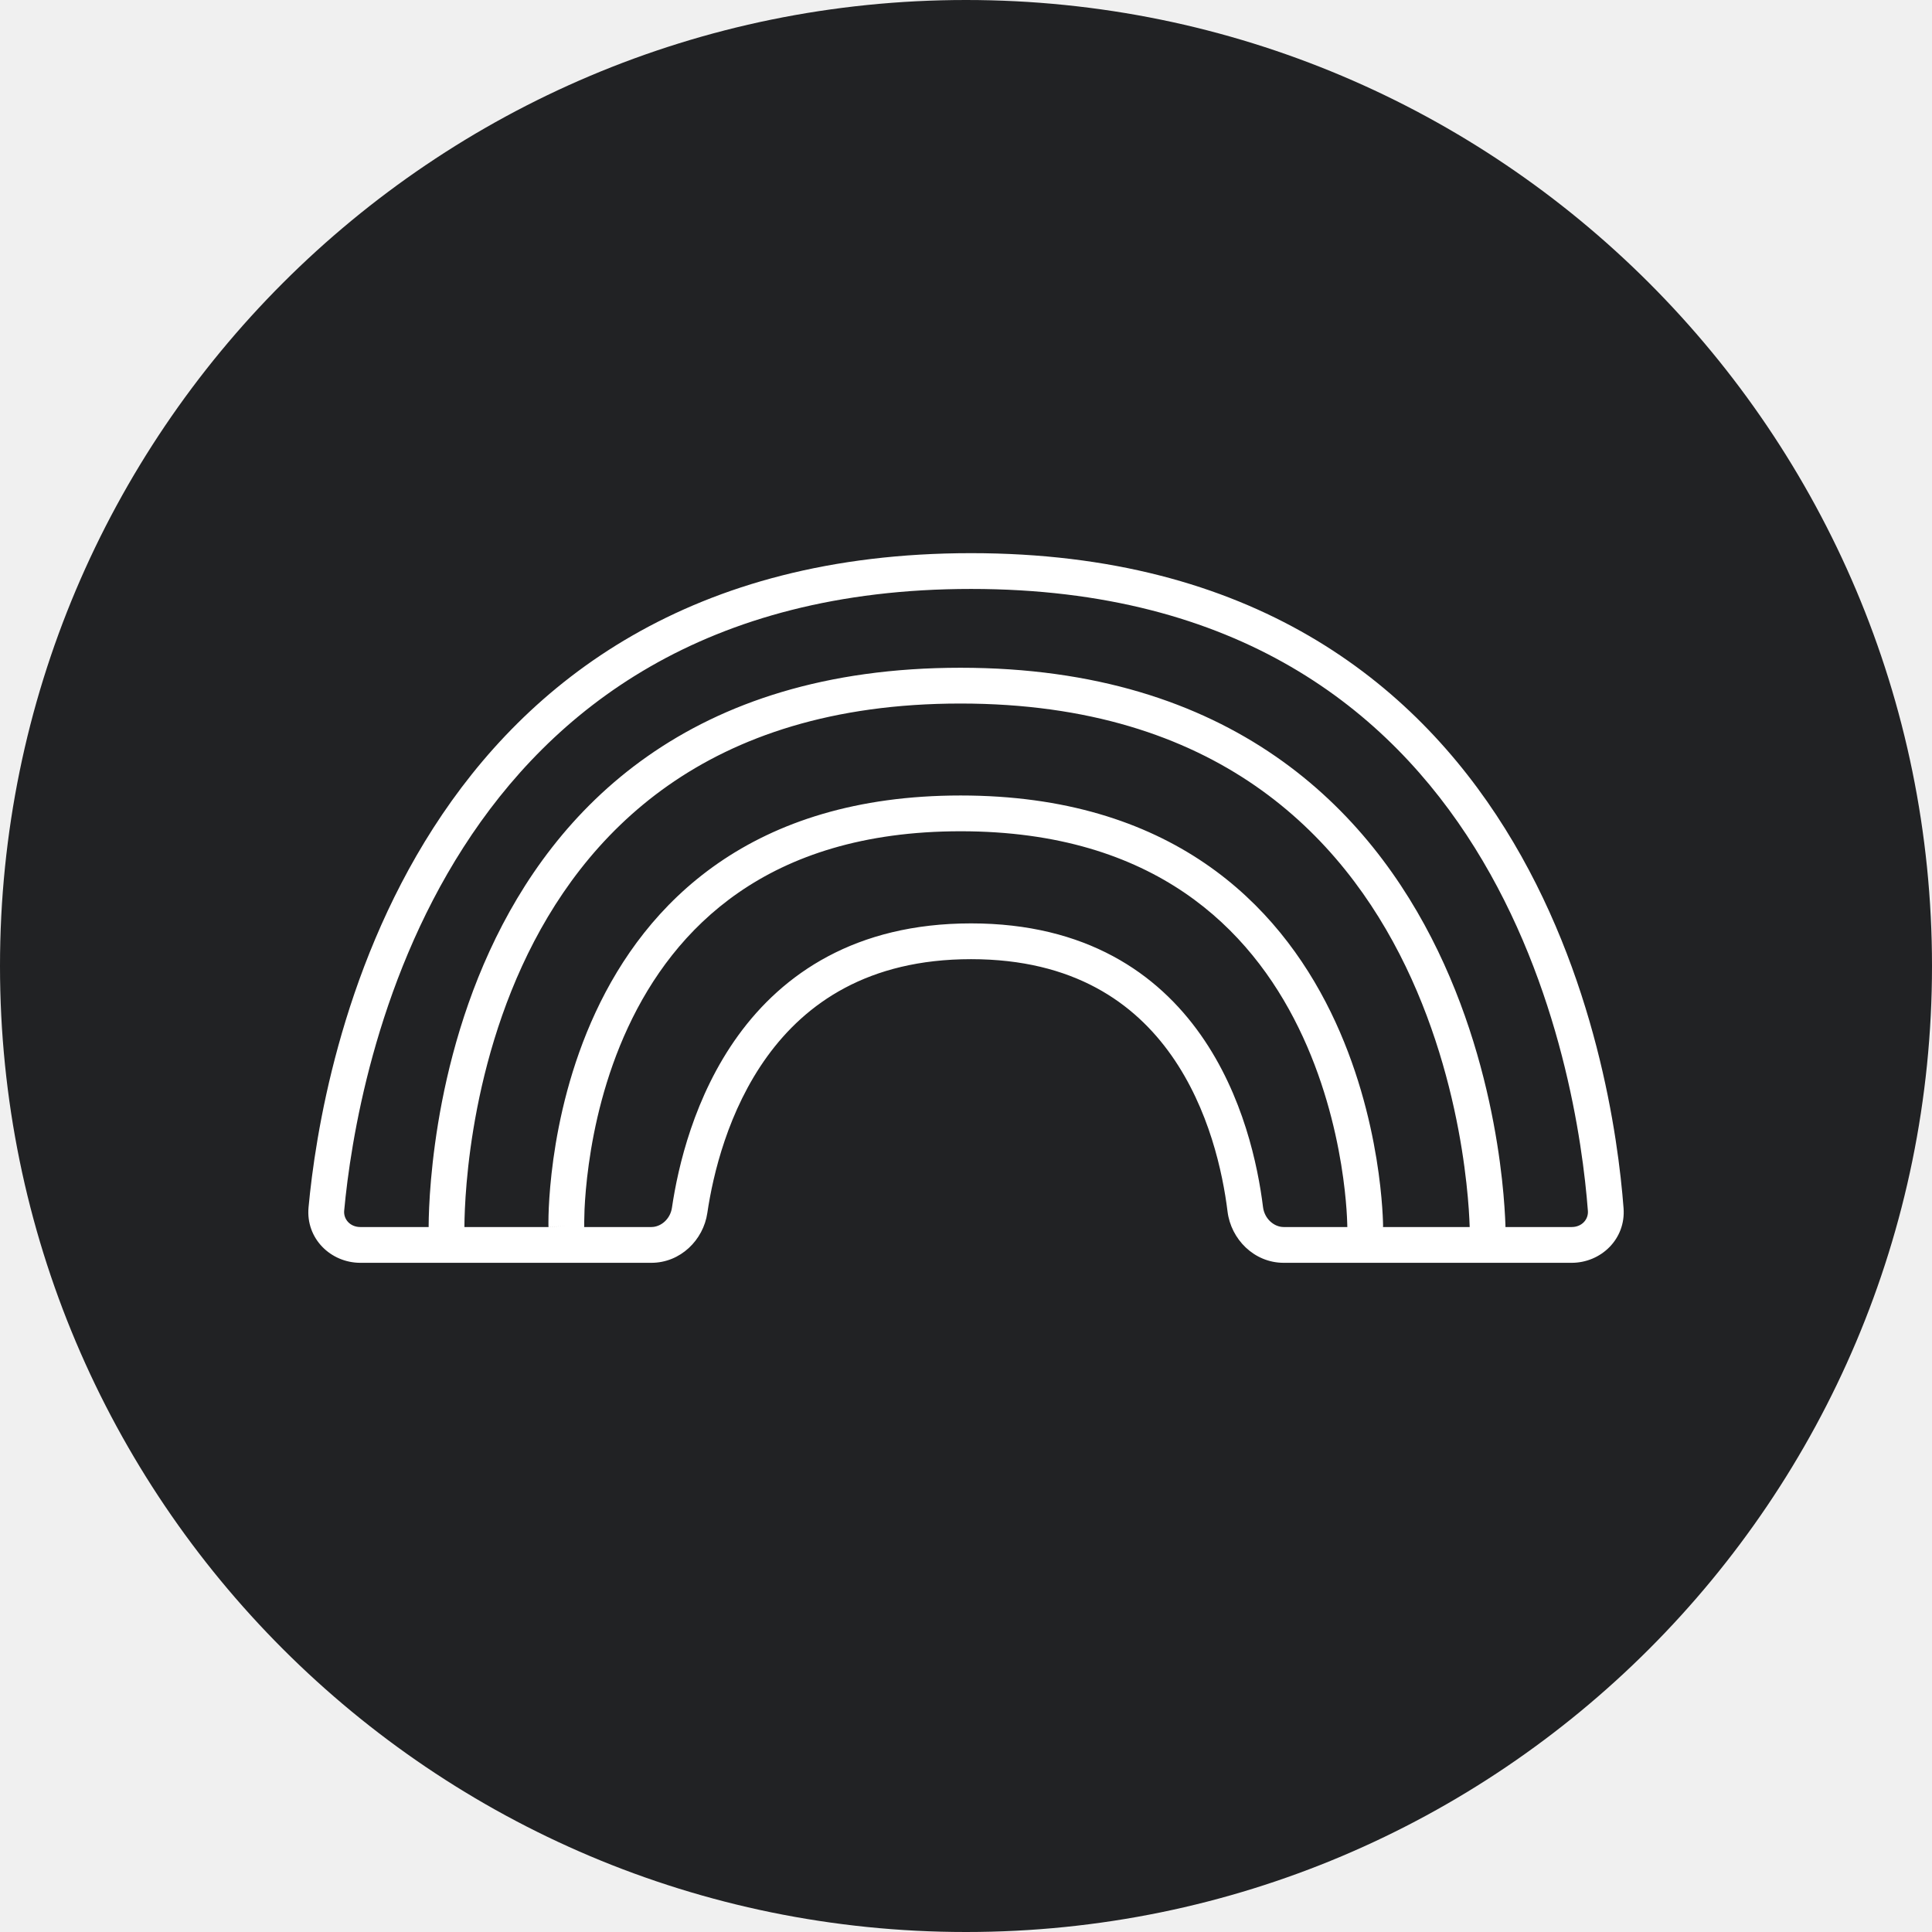
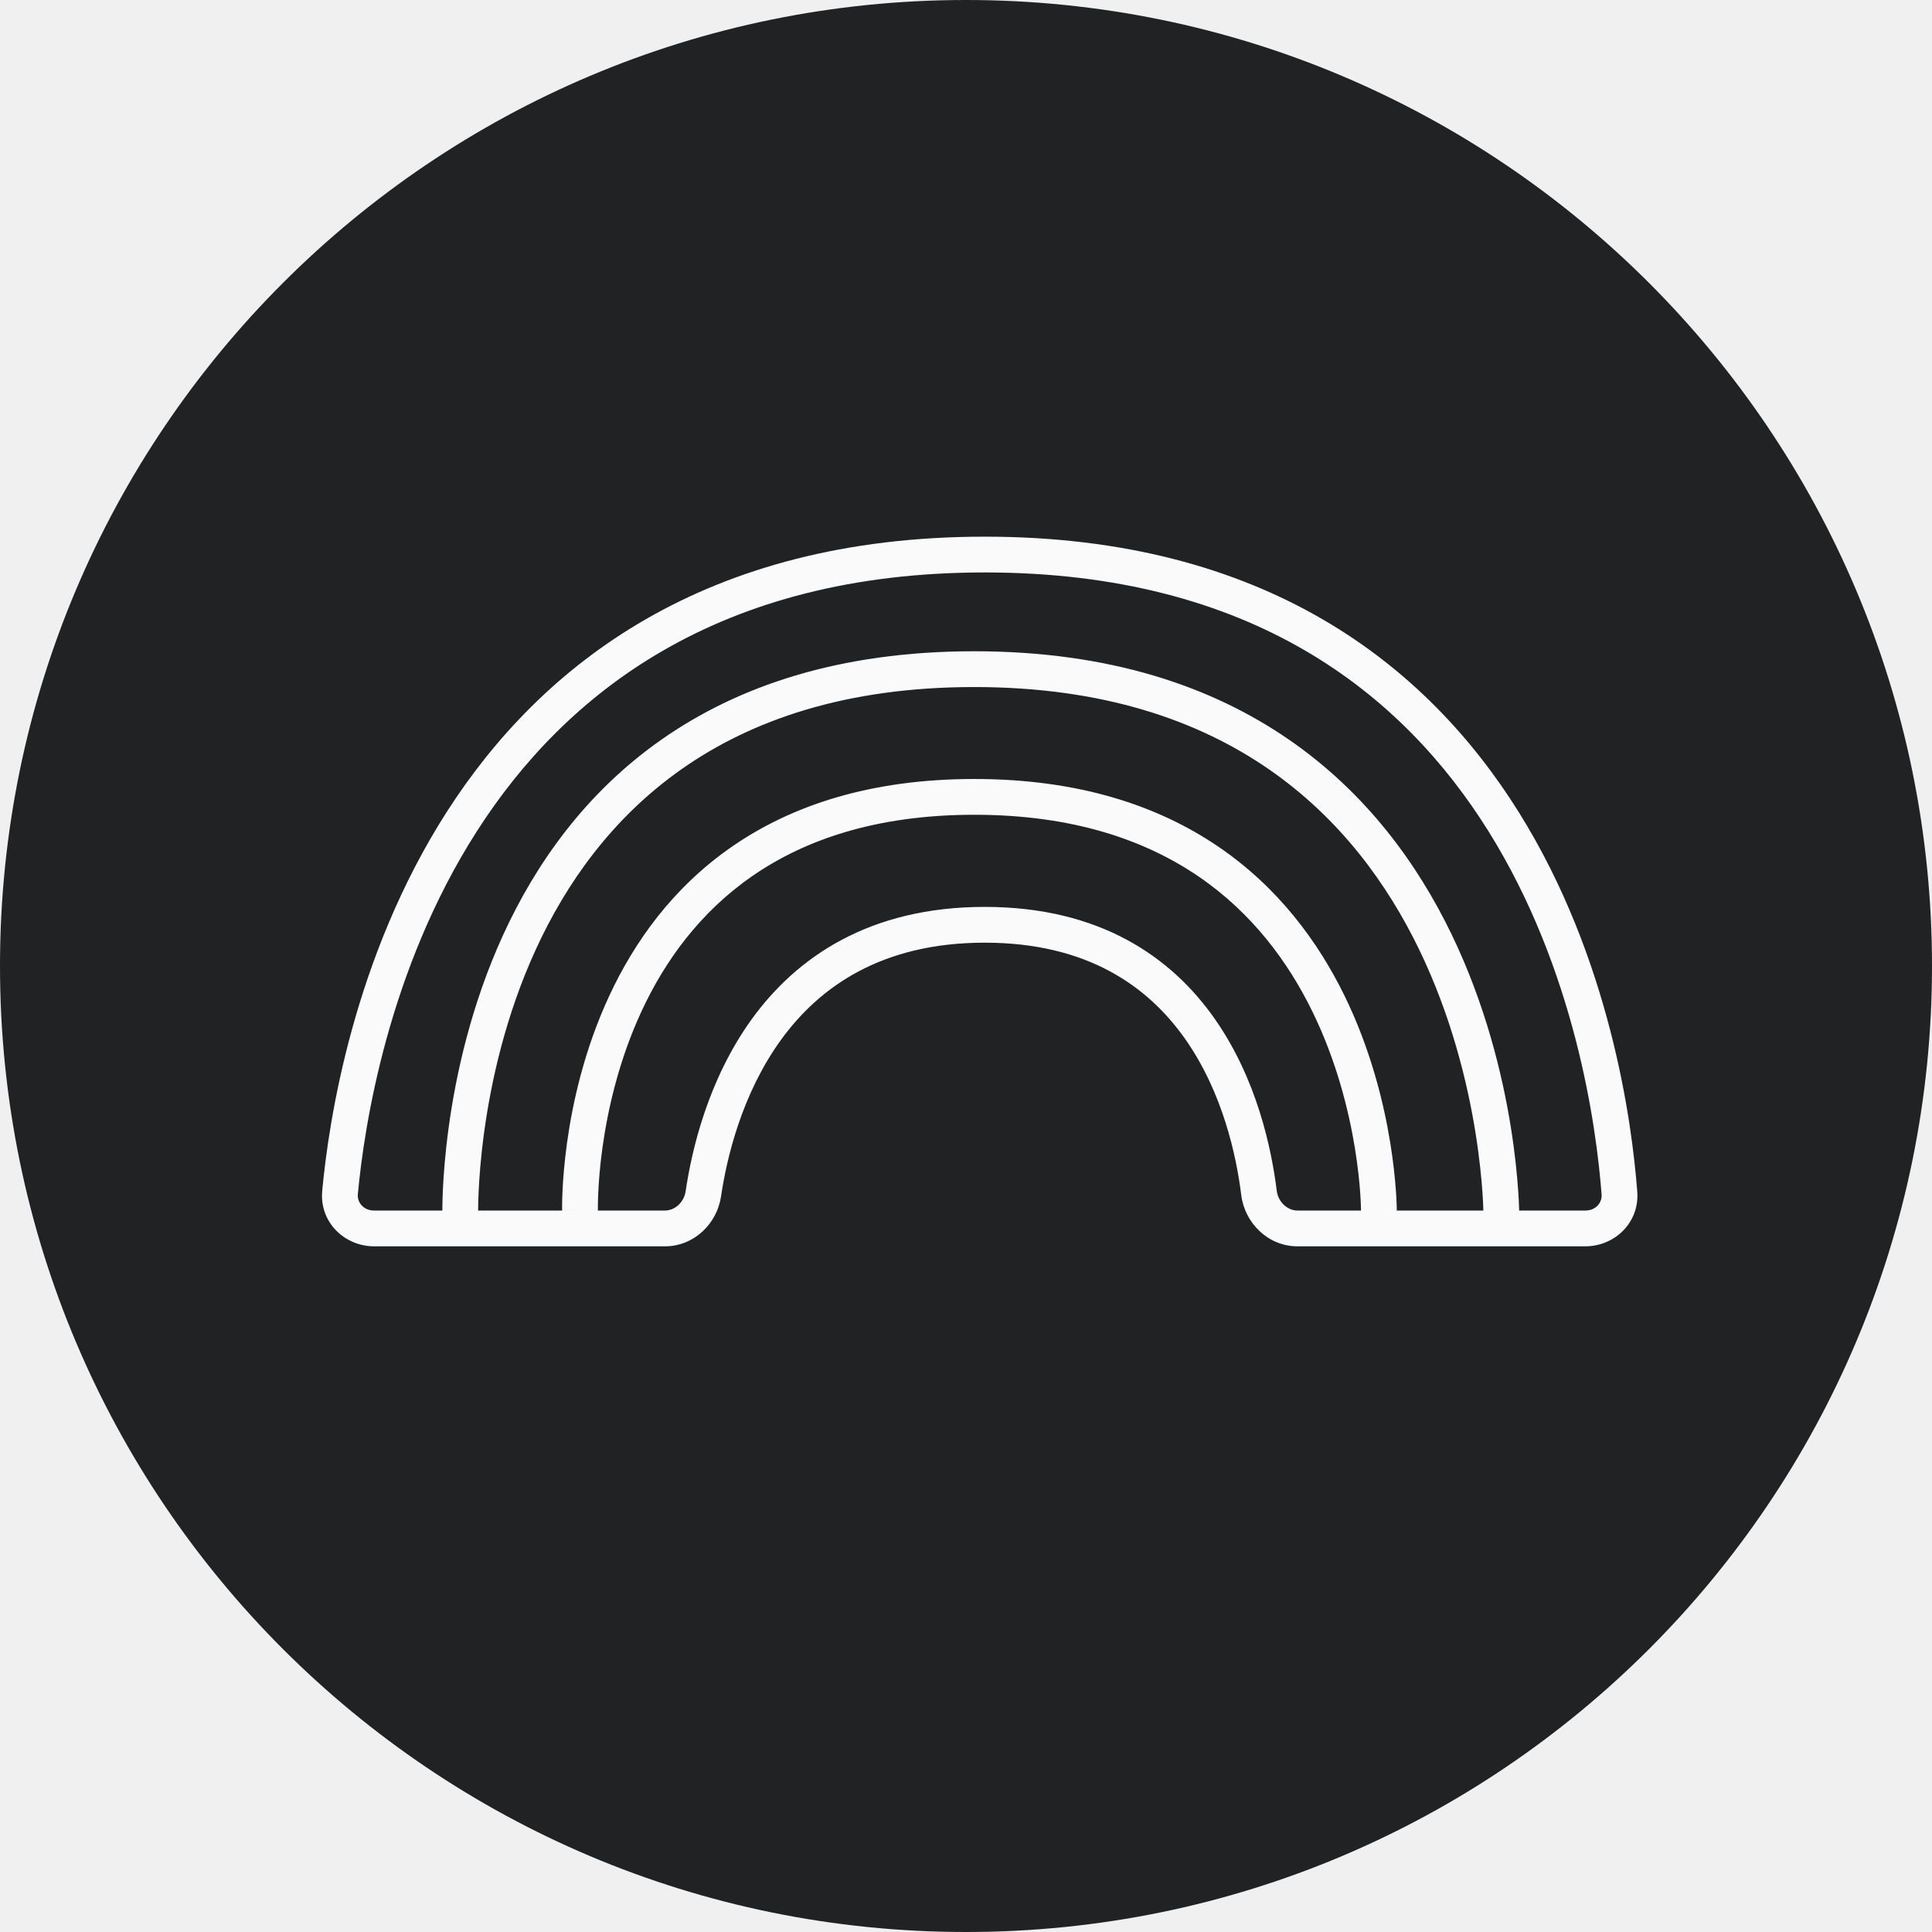
<svg xmlns="http://www.w3.org/2000/svg" width="54" height="54" viewBox="0 0 54 54" fill="none">
  <circle cx="27" cy="27" r="27" fill="#212224" />
-   <path fill-rule="evenodd" clip-rule="evenodd" d="M27.141 15.461C34.987 15.461 39.502 19.054 42.069 23.164C44.615 27.241 45.229 31.797 45.379 33.769C45.445 34.635 44.745 35.296 43.928 35.296H35.881C35.049 35.296 34.405 34.633 34.31 33.862C34.176 32.776 33.796 30.998 32.744 29.502C31.711 28.034 30.012 26.809 27.141 26.809C24.257 26.809 22.519 28.045 21.444 29.528C20.351 31.037 19.929 32.826 19.77 33.903C19.659 34.658 19.02 35.296 18.205 35.296H10.073C9.247 35.296 8.543 34.621 8.624 33.746C8.807 31.765 9.499 27.214 12.11 23.145C14.74 19.045 19.306 15.461 27.141 15.461ZM26.85 23.234C24.113 23.234 22.113 23.931 20.643 24.948C19.169 25.968 18.196 27.333 17.553 28.715C16.909 30.099 16.602 31.49 16.457 32.539C16.384 33.062 16.352 33.497 16.338 33.8C16.332 33.951 16.329 34.069 16.329 34.148V34.257L16.33 34.261C16.33 34.273 16.327 34.284 16.327 34.296H18.205C18.473 34.296 18.734 34.074 18.781 33.757C18.95 32.61 19.404 30.638 20.633 28.941C21.881 27.22 23.911 25.809 27.141 25.809C30.358 25.809 32.354 27.209 33.562 28.927C34.751 30.617 35.159 32.585 35.302 33.74C35.343 34.066 35.609 34.296 35.881 34.296H37.659L37.657 34.273V34.248C37.656 34.229 37.655 34.199 37.654 34.16C37.651 34.081 37.647 33.964 37.636 33.812C37.615 33.51 37.572 33.074 37.487 32.551C37.315 31.501 36.973 30.109 36.294 28.724C35.617 27.34 34.608 25.973 33.106 24.951C31.607 23.932 29.587 23.234 26.85 23.234ZM27.141 16.461C19.679 16.461 15.416 19.844 12.952 23.685C10.468 27.556 9.797 31.919 9.62 33.838C9.598 34.075 9.782 34.296 10.073 34.296H11.981C11.981 34.281 11.981 34.264 11.981 34.247C11.982 34.13 11.985 33.959 11.995 33.744C12.014 33.314 12.059 32.702 12.159 31.97C12.358 30.508 12.782 28.55 13.683 26.585C14.585 24.618 15.971 22.632 18.097 21.139C20.228 19.643 23.07 18.664 26.845 18.664C30.62 18.664 33.484 19.643 35.648 21.137C37.808 22.628 39.24 24.61 40.189 26.575C41.137 28.539 41.609 30.496 41.844 31.958C41.962 32.69 42.021 33.301 42.05 33.731C42.065 33.947 42.073 34.117 42.077 34.234C42.077 34.257 42.077 34.277 42.078 34.296H43.928C44.216 34.296 44.4 34.08 44.382 33.845C44.237 31.936 43.64 27.57 41.22 23.694C38.82 19.851 34.612 16.461 27.141 16.461ZM26.845 19.664C23.252 19.664 20.615 20.592 18.671 21.957C16.724 23.325 15.439 25.154 14.592 27.001C13.744 28.85 13.34 30.707 13.149 32.105C13.054 32.803 13.012 33.384 12.994 33.788C12.985 33.99 12.982 34.149 12.981 34.255C12.981 34.27 12.981 34.283 12.981 34.296H15.331C15.33 34.293 15.33 34.289 15.33 34.286L15.83 34.273L15.33 34.285V34.273C15.329 34.267 15.329 34.257 15.329 34.245C15.328 34.221 15.328 34.185 15.329 34.14C15.329 34.049 15.332 33.919 15.339 33.755C15.354 33.426 15.389 32.96 15.466 32.401C15.621 31.287 15.949 29.794 16.647 28.293C17.346 26.79 18.421 25.27 20.074 24.126C21.73 22.98 23.934 22.234 26.85 22.234C29.766 22.234 31.987 22.98 33.669 24.124C35.346 25.265 36.458 26.783 37.193 28.284C37.927 29.783 38.291 31.276 38.473 32.39C38.564 32.948 38.61 33.415 38.633 33.743C38.645 33.907 38.651 34.038 38.654 34.128C38.655 34.173 38.656 34.208 38.657 34.232V34.273C38.657 34.273 38.657 34.273 38.157 34.273H38.657C38.657 34.281 38.655 34.288 38.655 34.296H41.078C41.077 34.287 41.077 34.277 41.077 34.267C41.073 34.161 41.067 34.003 41.053 33.801C41.025 33.396 40.969 32.815 40.857 32.117C40.632 30.718 40.182 28.861 39.289 27.011C38.396 25.161 37.064 23.33 35.08 21.96C33.099 20.593 30.438 19.664 26.845 19.664Z" fill="white" />
+   <path fill-rule="evenodd" clip-rule="evenodd" d="M27.524 15C35.37 15 39.885 18.593 42.452 22.703C44.998 26.78 45.612 31.337 45.762 33.308C45.828 34.174 45.128 34.835 44.311 34.835H36.264C35.432 34.835 34.788 34.172 34.693 33.401C34.559 32.315 34.178 30.537 33.127 29.041C32.094 27.573 30.395 26.348 27.524 26.348C24.64 26.348 22.901 27.584 21.827 29.067C20.734 30.576 20.312 32.365 20.153 33.442C20.041 34.197 19.403 34.835 18.587 34.835H10.456C9.63 34.835 8.925 34.16 9.006 33.285C9.19 31.304 9.882 26.753 12.493 22.684C15.123 18.584 19.689 15 27.524 15ZM27.233 22.773C24.496 22.773 22.496 23.47 21.026 24.487C19.552 25.507 18.579 26.872 17.936 28.254C17.292 29.638 16.985 31.029 16.839 32.078C16.767 32.601 16.735 33.036 16.721 33.339C16.714 33.49 16.712 33.608 16.711 33.687V33.796L16.712 33.8C16.713 33.812 16.71 33.823 16.709 33.835H18.587C18.855 33.835 19.117 33.613 19.164 33.296C19.333 32.149 19.787 30.177 21.016 28.48C22.264 26.759 24.294 25.348 27.524 25.348C30.741 25.348 32.737 26.748 33.945 28.466C35.134 30.156 35.542 32.124 35.685 33.279C35.725 33.605 35.992 33.835 36.264 33.835H38.041C38.041 33.828 38.04 33.82 38.04 33.812V33.787C38.039 33.768 38.038 33.739 38.037 33.699C38.034 33.62 38.03 33.503 38.019 33.352C37.998 33.049 37.955 32.614 37.87 32.09C37.698 31.04 37.356 29.648 36.677 28.263C35.999 26.879 34.991 25.512 33.489 24.49C31.99 23.471 29.97 22.773 27.233 22.773ZM27.524 16C20.062 16 15.799 19.383 13.335 23.224C10.851 27.095 10.18 31.459 10.002 33.377C9.981 33.614 10.165 33.835 10.456 33.835H12.364C12.364 33.82 12.364 33.804 12.364 33.786C12.365 33.669 12.368 33.498 12.377 33.283C12.397 32.853 12.441 32.241 12.541 31.509C12.741 30.047 13.165 28.089 14.066 26.124C14.968 24.157 16.353 22.171 18.48 20.678C20.611 19.182 23.453 18.203 27.228 18.203C31.003 18.203 33.867 19.182 36.031 20.676C38.191 22.167 39.623 24.149 40.572 26.114C41.52 28.078 41.992 30.035 42.227 31.497C42.345 32.229 42.403 32.84 42.433 33.27C42.448 33.486 42.456 33.656 42.459 33.773C42.46 33.796 42.46 33.816 42.461 33.835H44.311C44.599 33.835 44.783 33.619 44.765 33.384C44.62 31.475 44.023 27.109 41.603 23.233C39.203 19.39 34.995 16 27.524 16ZM27.228 19.203C23.635 19.203 20.998 20.131 19.054 21.496C17.106 22.864 15.822 24.692 14.975 26.54C14.127 28.389 13.723 30.246 13.532 31.645C13.437 32.342 13.395 32.923 13.377 33.327C13.367 33.529 13.365 33.688 13.364 33.794C13.364 33.809 13.364 33.822 13.364 33.835H15.713C15.713 33.832 15.713 33.828 15.712 33.825L16.212 33.812L15.712 33.824V33.812C15.712 33.806 15.711 33.796 15.711 33.784C15.711 33.76 15.711 33.724 15.711 33.679C15.712 33.588 15.715 33.458 15.722 33.294C15.737 32.965 15.772 32.499 15.849 31.94C16.003 30.826 16.332 29.332 17.03 27.832C17.729 26.329 18.804 24.809 20.457 23.665C22.113 22.519 24.317 21.773 27.233 21.773C30.149 21.773 32.37 22.519 34.051 23.663C35.729 24.805 36.84 26.322 37.576 27.823C38.31 29.322 38.674 30.815 38.856 31.929C38.947 32.487 38.993 32.954 39.016 33.282C39.028 33.446 39.034 33.577 39.037 33.667C39.038 33.712 39.039 33.747 39.04 33.772V33.812C39.04 33.812 39.04 33.812 38.54 33.812H39.04C39.04 33.82 39.038 33.828 39.038 33.835H41.461C41.46 33.826 41.46 33.816 41.459 33.806C41.456 33.7 41.45 33.542 41.436 33.34C41.408 32.935 41.352 32.355 41.24 31.656C41.015 30.258 40.565 28.401 39.671 26.55C38.778 24.701 37.447 22.869 35.462 21.499C33.482 20.132 30.821 19.203 27.228 19.203Z" fill="#FAFAFA" />
</svg>
